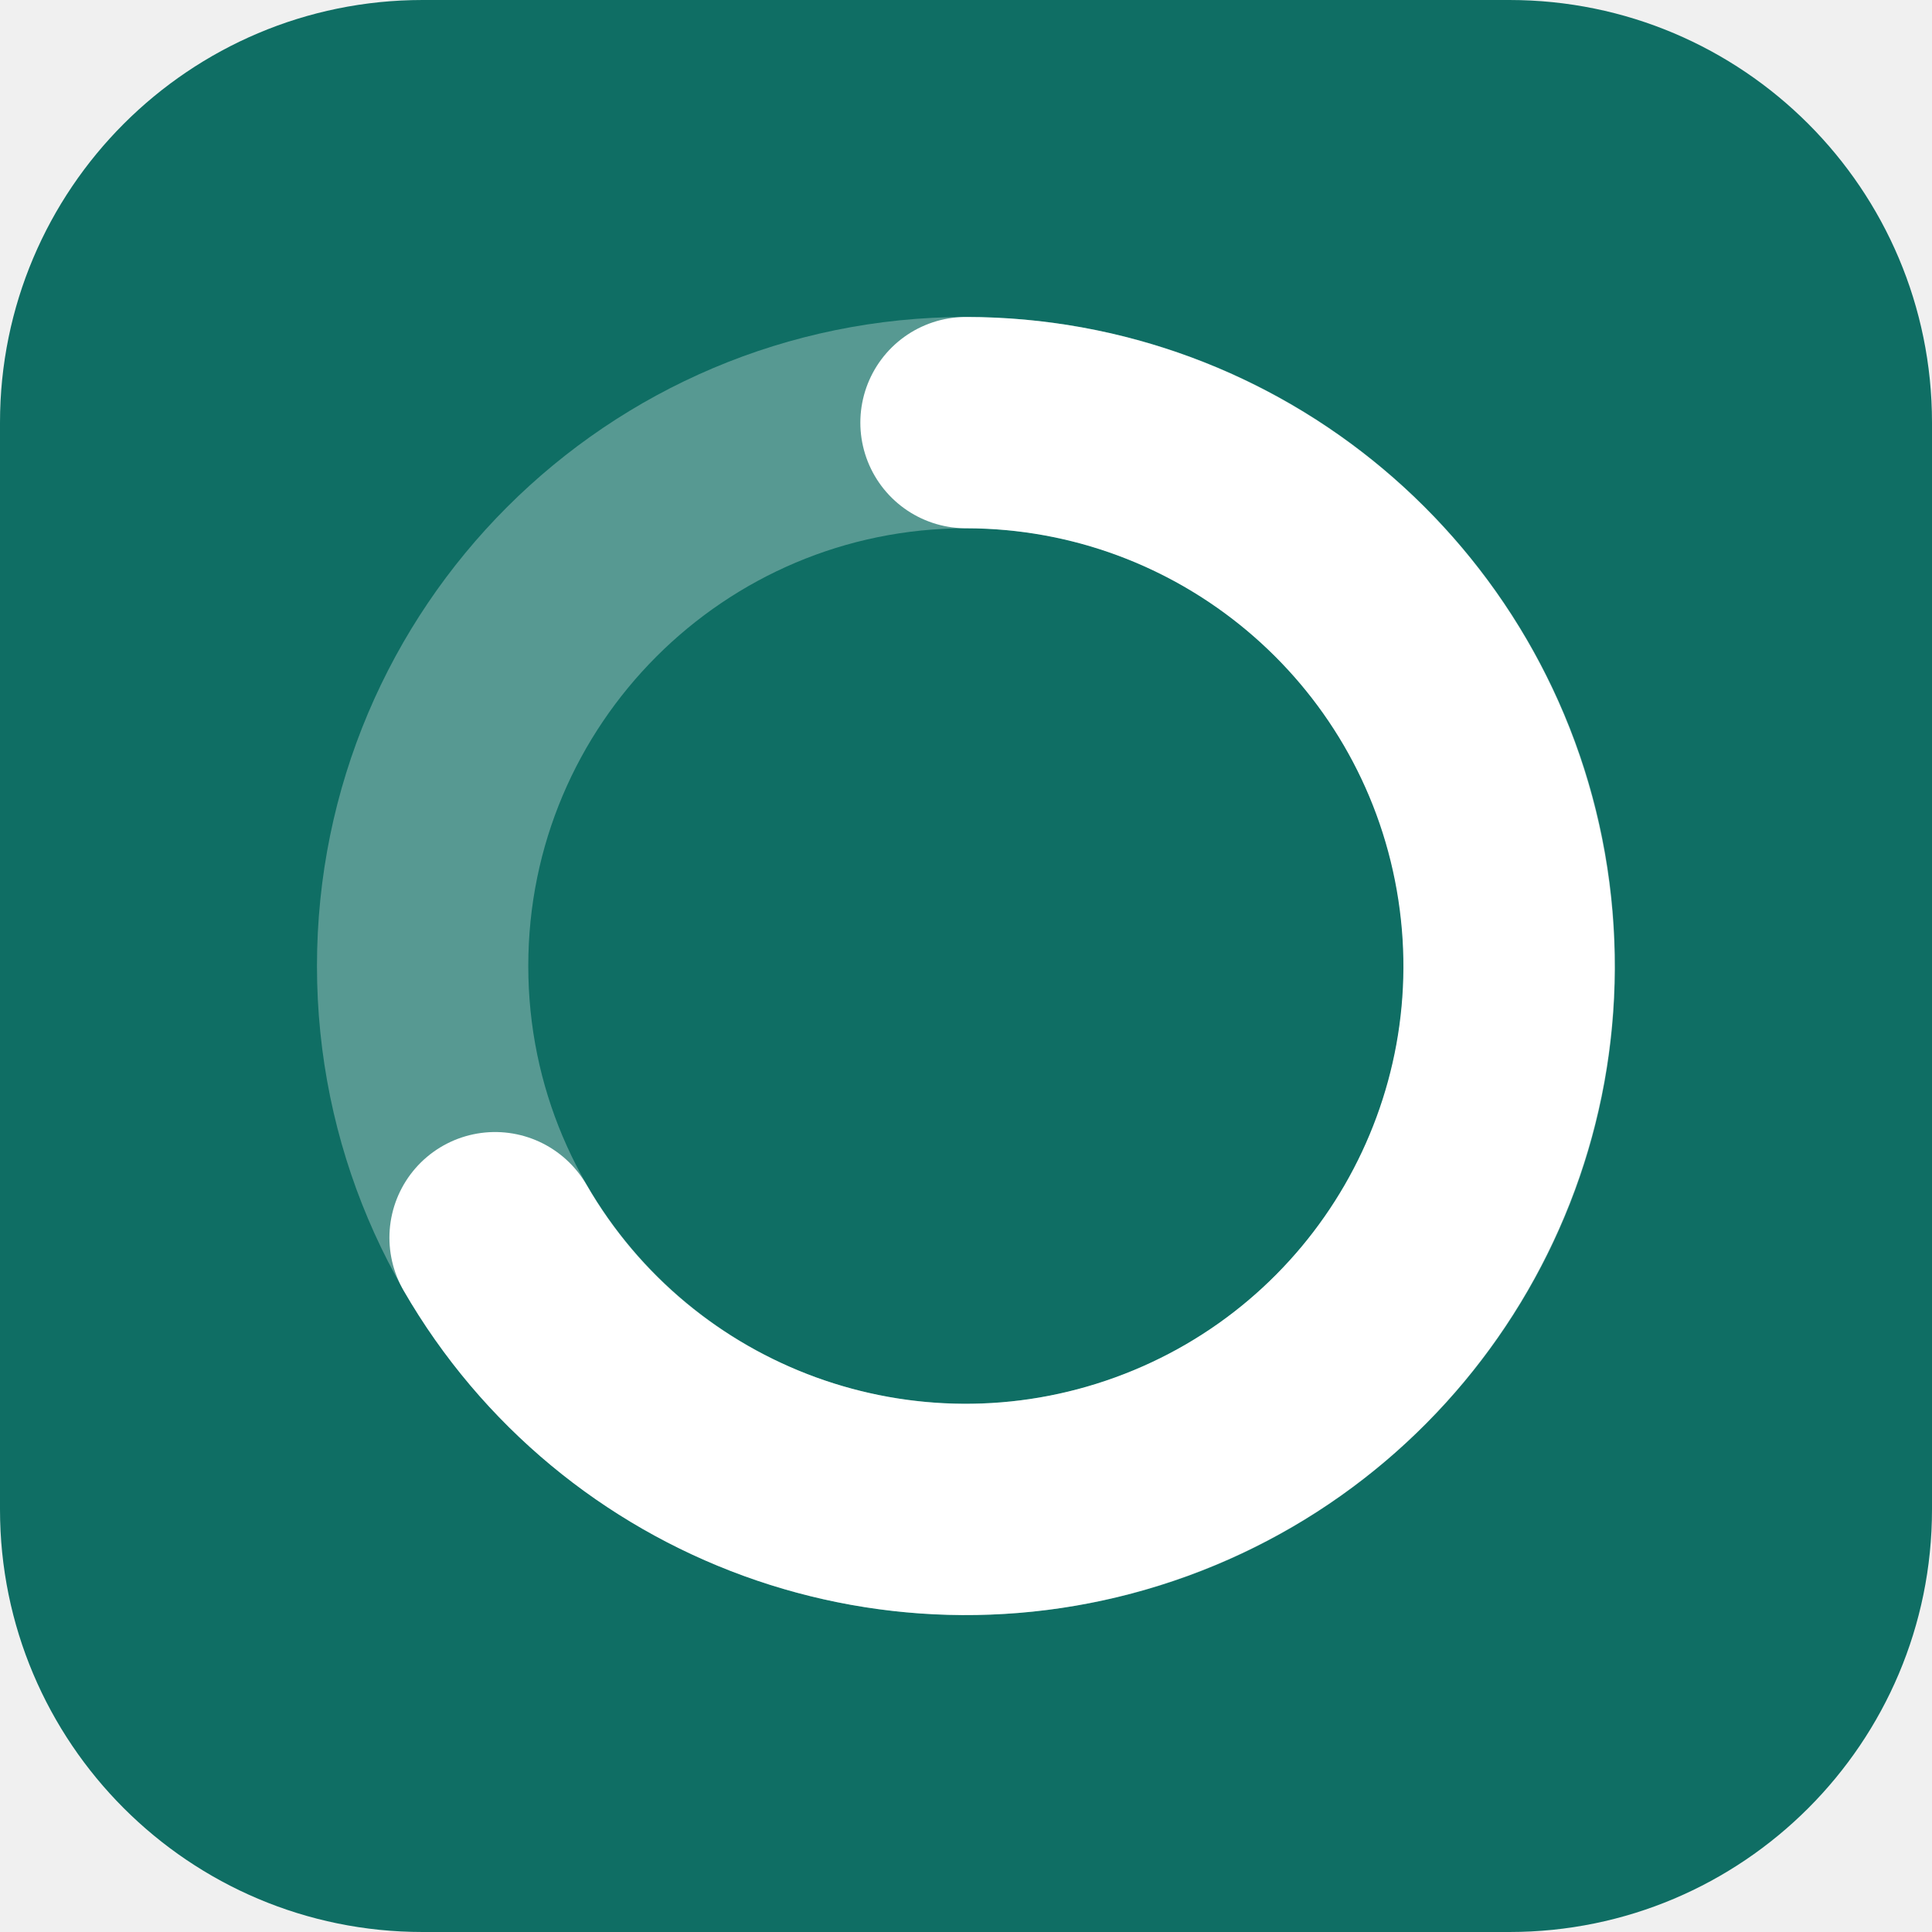
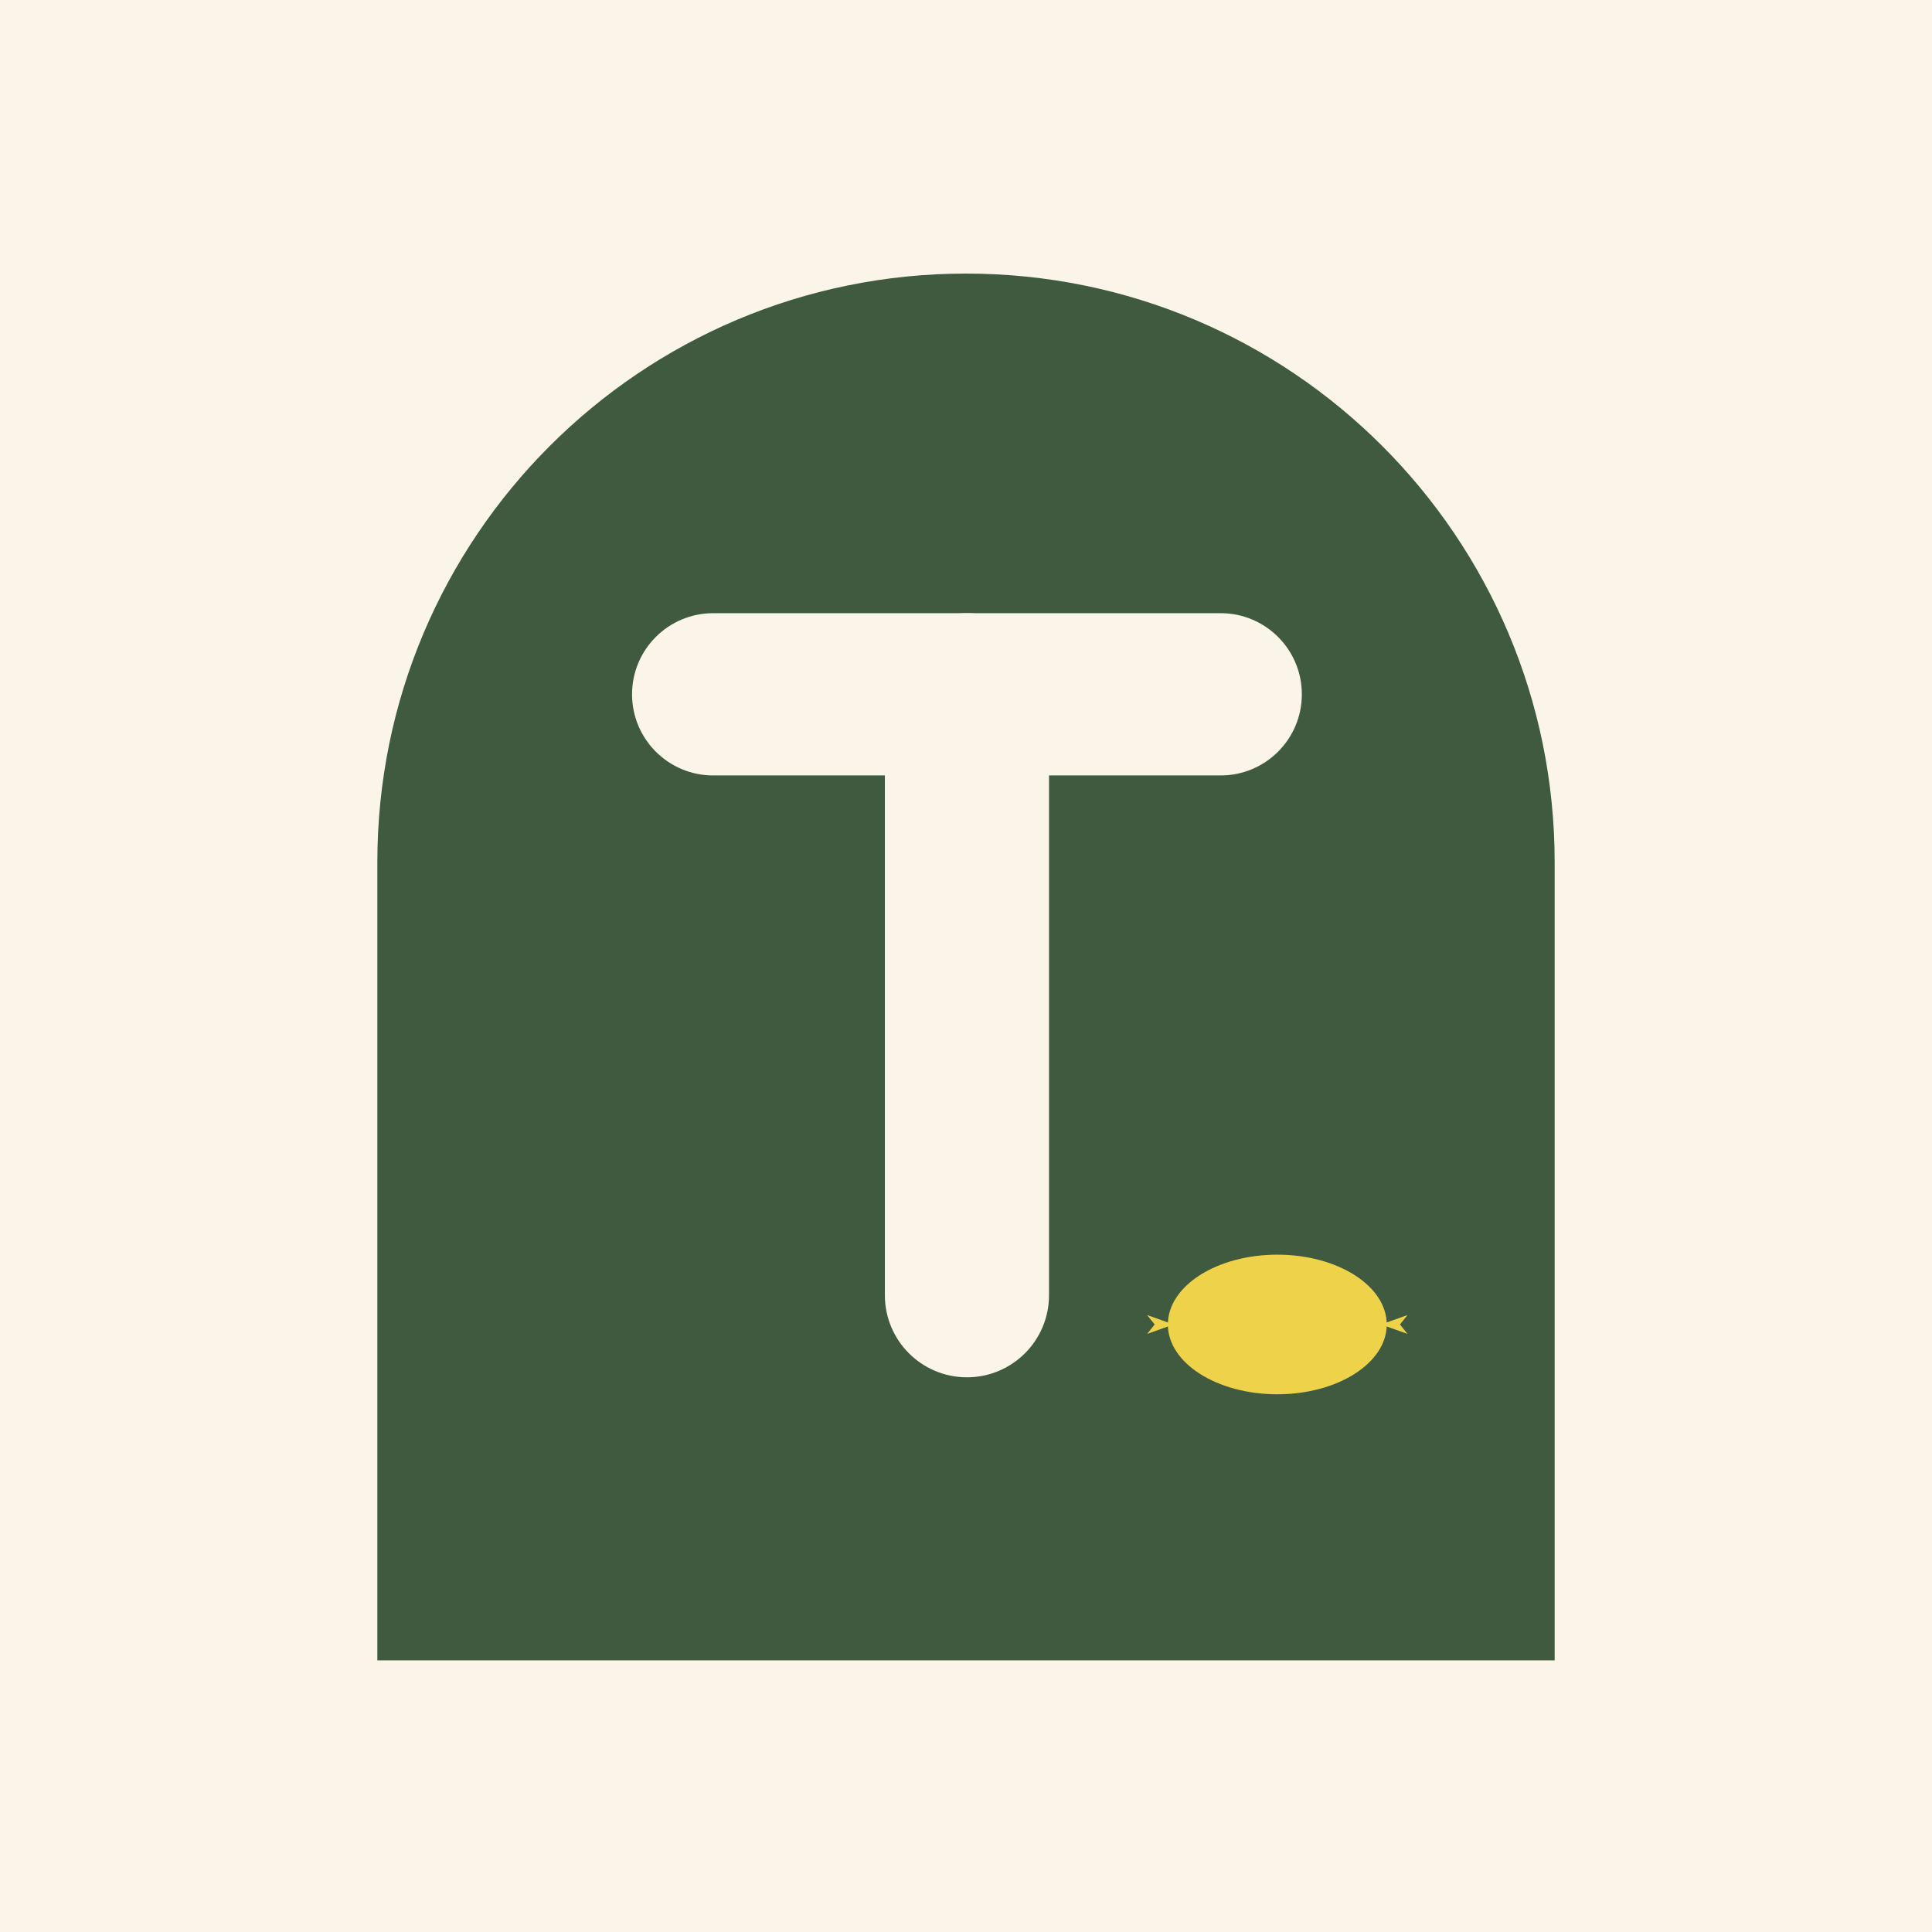
- <svg xmlns="http://www.w3.org/2000/svg" viewBox="0 0 64 64">
-   <rect width="64" height="64" rx="14" fill="#0f6e64" />
-   <circle cx="32" cy="32" r="18" fill="none" stroke="#fff" stroke-opacity=".3" stroke-width="7" />
-   <path d="M32 14 A18 18 0 1 1 16.4 41" fill="none" stroke="#fff" stroke-width="7" stroke-linecap="round" />
+ <svg xmlns="http://www.w3.org/2000/svg" viewBox="0 0 1024 1024">
+   <rect width="1024" height="1024" fill="#fbf4e8" />
+   <path d="M200 880 V 457 A 312 312 0 0 1 824 457 V 880 Z" fill="#3f5a3e" />
+   <rect x="335" y="325" width="355" height="86" rx="43" fill="#fbf4e8" />
+   <rect x="469" y="325" width="87" height="405" rx="43.5" fill="#fbf4e8" />
+   <ellipse cx="677" cy="702" rx="58" ry="37" fill="#eed34a" />
+   <path d="M622 702 L608 697 L612 702 L608 707 Z M732 702 L746 697 L742 702 L746 707 Z" fill="#eed34a" />
</svg>
